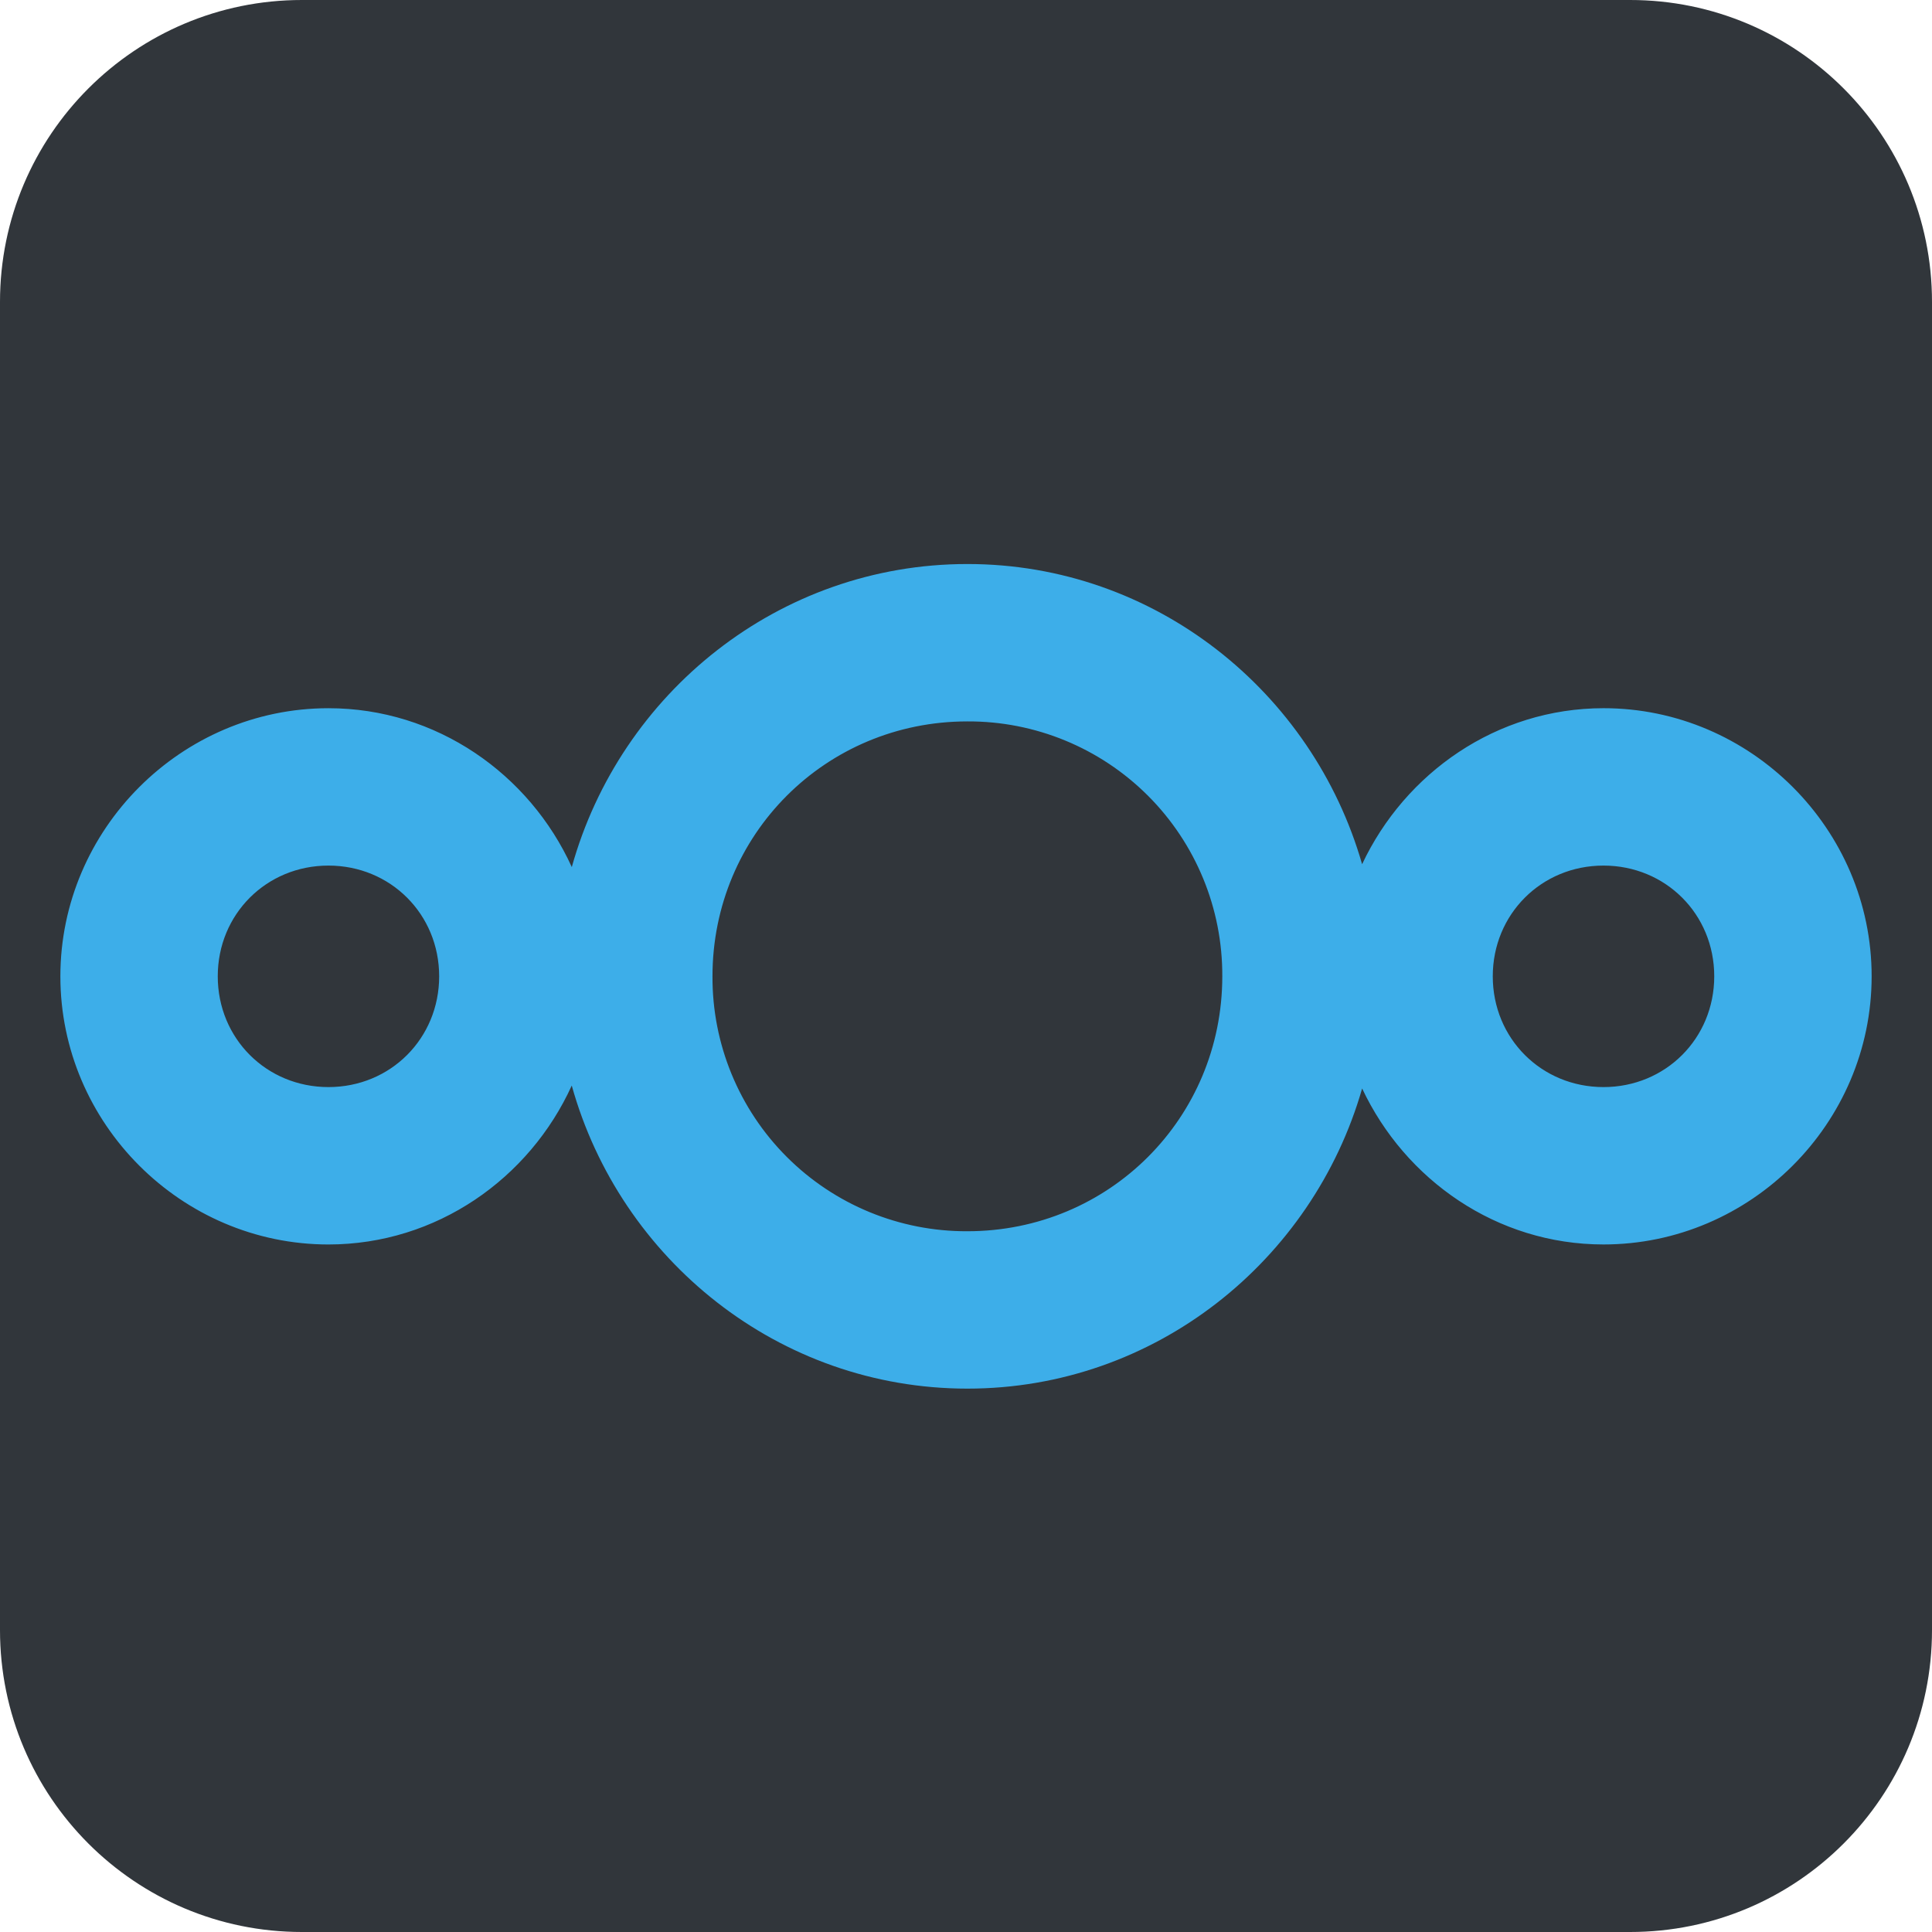
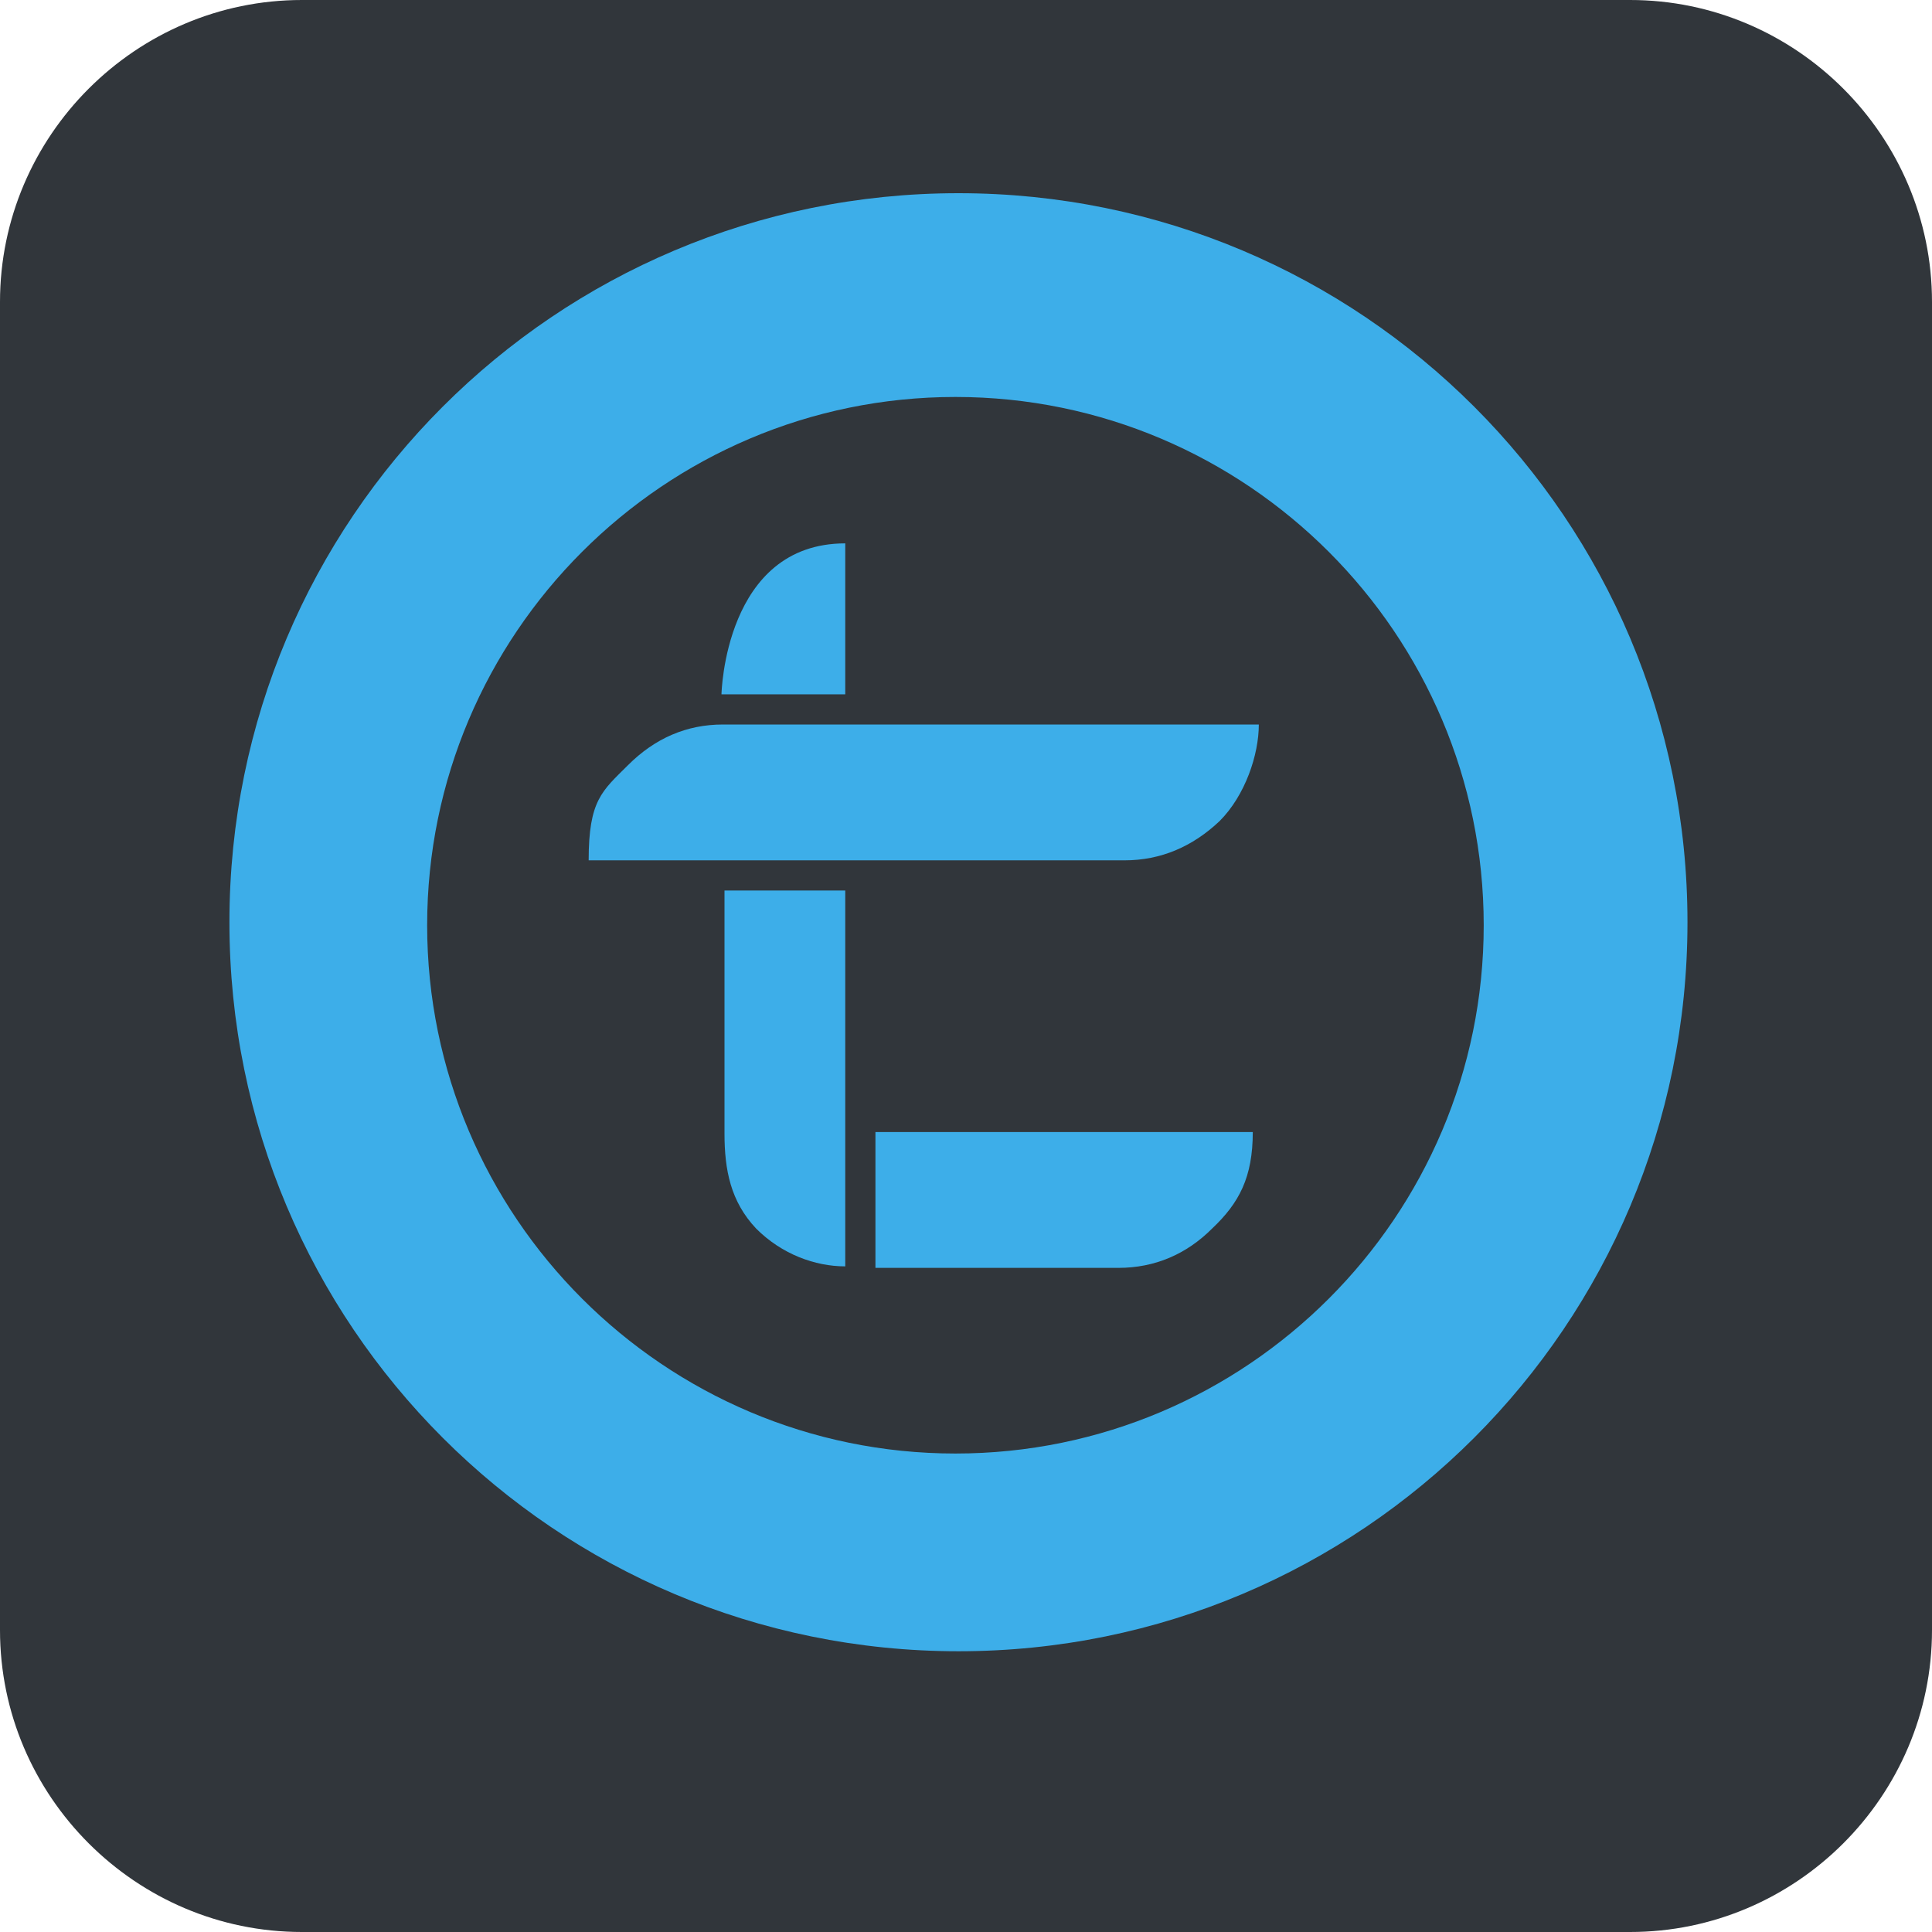
- <svg xmlns="http://www.w3.org/2000/svg" height="128" width="128" version="1.1" viewBox="0 0 128 128">
-   <rect rx="20" ry="20" height="128" width="128" fill="#31363b" />
-   <path style="text-decoration-color:#000;block-progression:tb;isolation:auto;mix-blend-mode:normal;text-indent:0;text-decoration-line:none;text-transform:none;text-decoration-style:solid" d="m64.09 37.368c-12.5 0-23 8.56-26.207 20.078-2.8-6.16-8.962-10.525-16.122-10.525-9.745 0.002-17.761 8.016-17.761 17.763-0.002 9.75 8.013 17.764 17.76 17.766 7.162-0.002 13.32-4.37 16.12-10.53 3.206 11.518 13.708 20.08 26.212 20.08 12.434 0.002 22.88-8.467 26.153-19.886 2.845 6.046 8.913 10.334 15.99 10.335 9.75 0 17.767-8.016 17.766-17.767 0-9.75-8.015-17.764-17.764-17.762-7.078 0.002-13.15 4.29-15.994 10.336-3.274-11.42-13.717-19.89-26.15-19.888zm0 10.427a16.81 16.81 0 0 1 16.89 16.888c0 9.39-7.5 16.892-16.89 16.89a16.81 16.81 0 0 1 -16.886 -16.89c0-9.39 7.5-16.887 16.887-16.888zm-42.33 9.552c4.114 0 7.335 3.222 7.336 7.335 0 4.114-3.22 7.34-7.335 7.34-4.113 0-7.335-3.226-7.334-7.34 0-4.113 3.222-7.335 7.335-7.335zm84.475 0c4.114 0 7.338 3.22 7.338 7.335s-3.223 7.34-7.338 7.34c-4.114 0-7.336-3.226-7.335-7.34 0-4.113 3.222-7.335 7.335-7.335z" white-space="normal" fill="#3daee9" />
+ <svg xmlns="http://www.w3.org/2000/svg" version="1.1" id="Layer_1" x="0px" y="0px" viewBox="0 0 128 128" style="enable-background:new 0 0 128 128;" xml:space="preserve">
+   <style type="text/css">
+ 	.st0{fill:#31363B;}
+ 	.st1{fill:#3DAEE9;}
+ </style>
+   <path class="st0" d="M20,0h88c11,0,20,9,20,20v88c0,11-9,20-20,20H20c-11,0-20-9-20-20V20C0,9,9,0,20,0z" />
+   <path class="st1" d="M63.5,12.8c-26.7,0-48.3,21.6-48.3,48.3c0,26.7,21.6,48.3,48.3,48.3c26.7,0,48.3-21.6,48.3-48.3  C111.8,34.4,90.2,12.8,63.5,12.8z M63.3,96.3c-19.3,0-35-15.7-35-35c0-19.3,15.7-35,35-35s35,15.7,35,35  C98.3,80.6,82.6,96.3,63.3,96.3z" />
+   <path id="XMLID_19_" class="st1" d="M83.4,48c0,2-0.9,4.7-2.6,6.4C79,56.1,76.9,57,74.5,57H39c0-4,0.9-4.6,2.6-6.3  c1.8-1.8,3.9-2.7,6.3-2.7H83.4z" />
+   <path id="XMLID_5_" class="st1" d="M62.3,75h-1.5H58v9h16.1c2.4,0,4.5-0.9,6.2-2.6C82.1,79.7,83,78,83,75H62.3z" />
+   <path id="XMLID_9_" class="st1" d="M56,70.6v-1.2V59h-8v16.1c0,2.4,0.4,4.5,2.1,6.3c1.7,1.7,3.9,2.5,5.9,2.5V70.6z" />
+   <path id="XMLID_1_" class="st1" d="M56,46h-8.2c0,0,0.2-10,8.2-10V46z" />
</svg>
